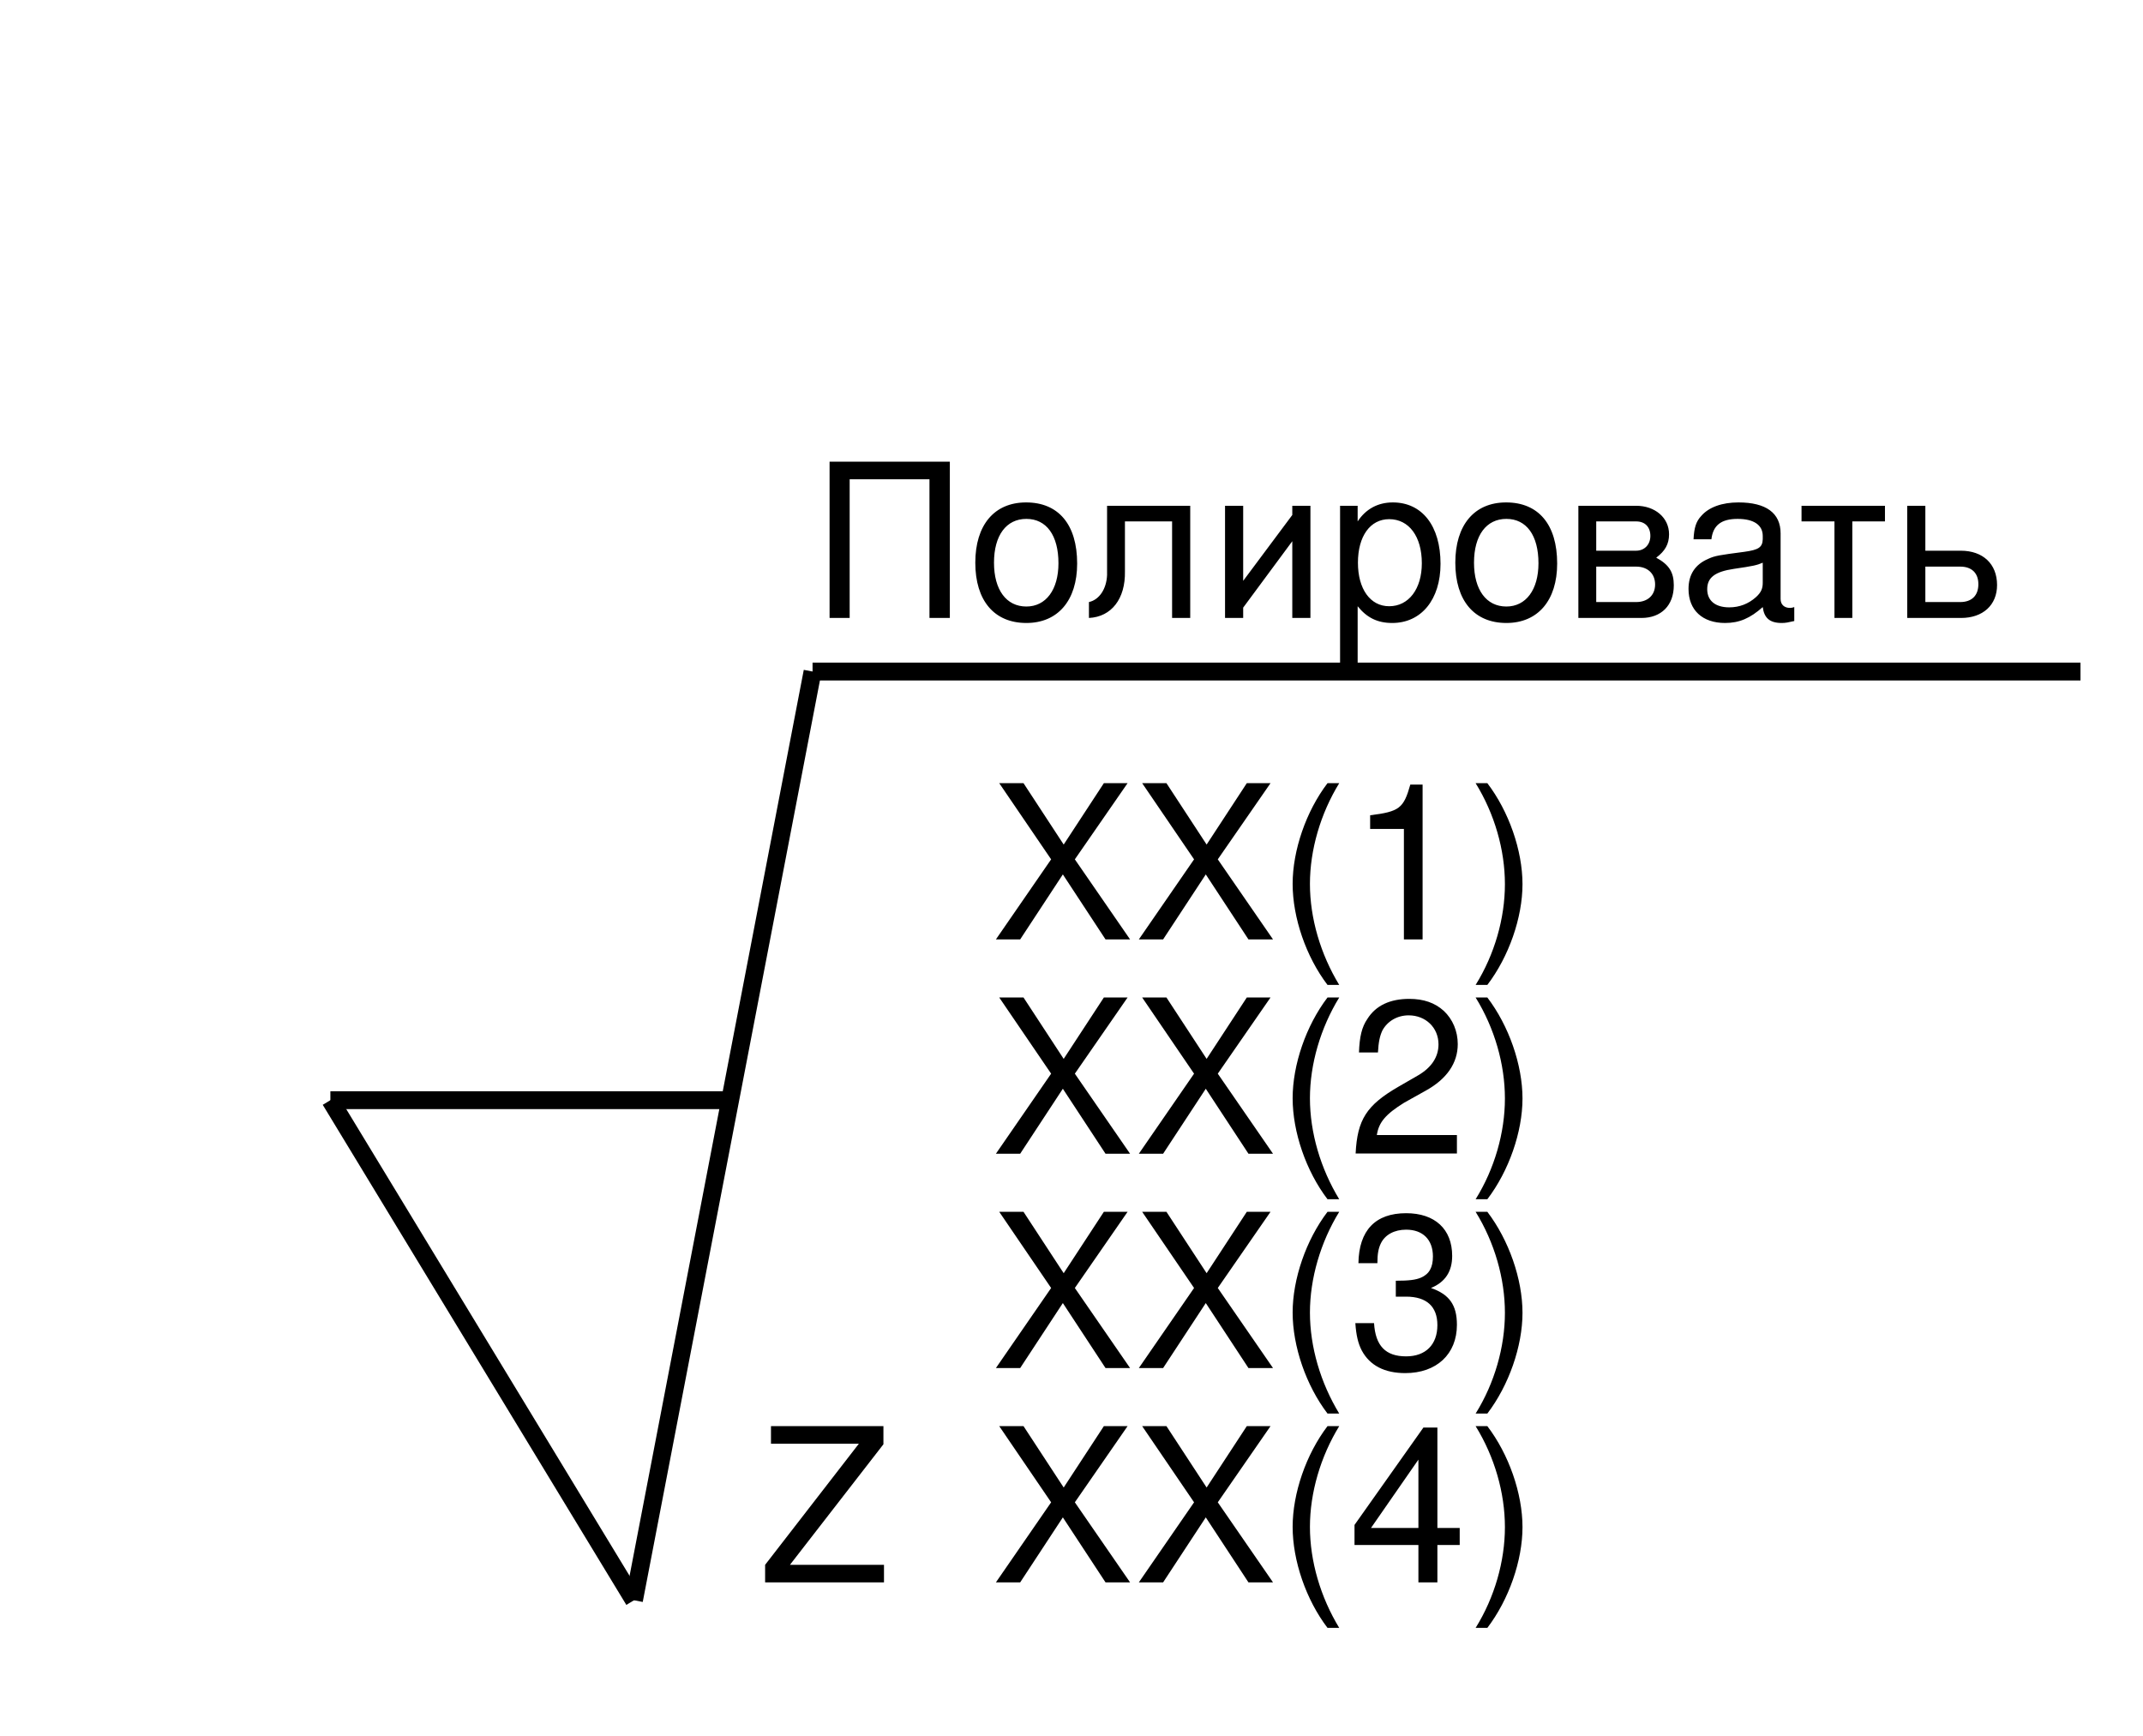
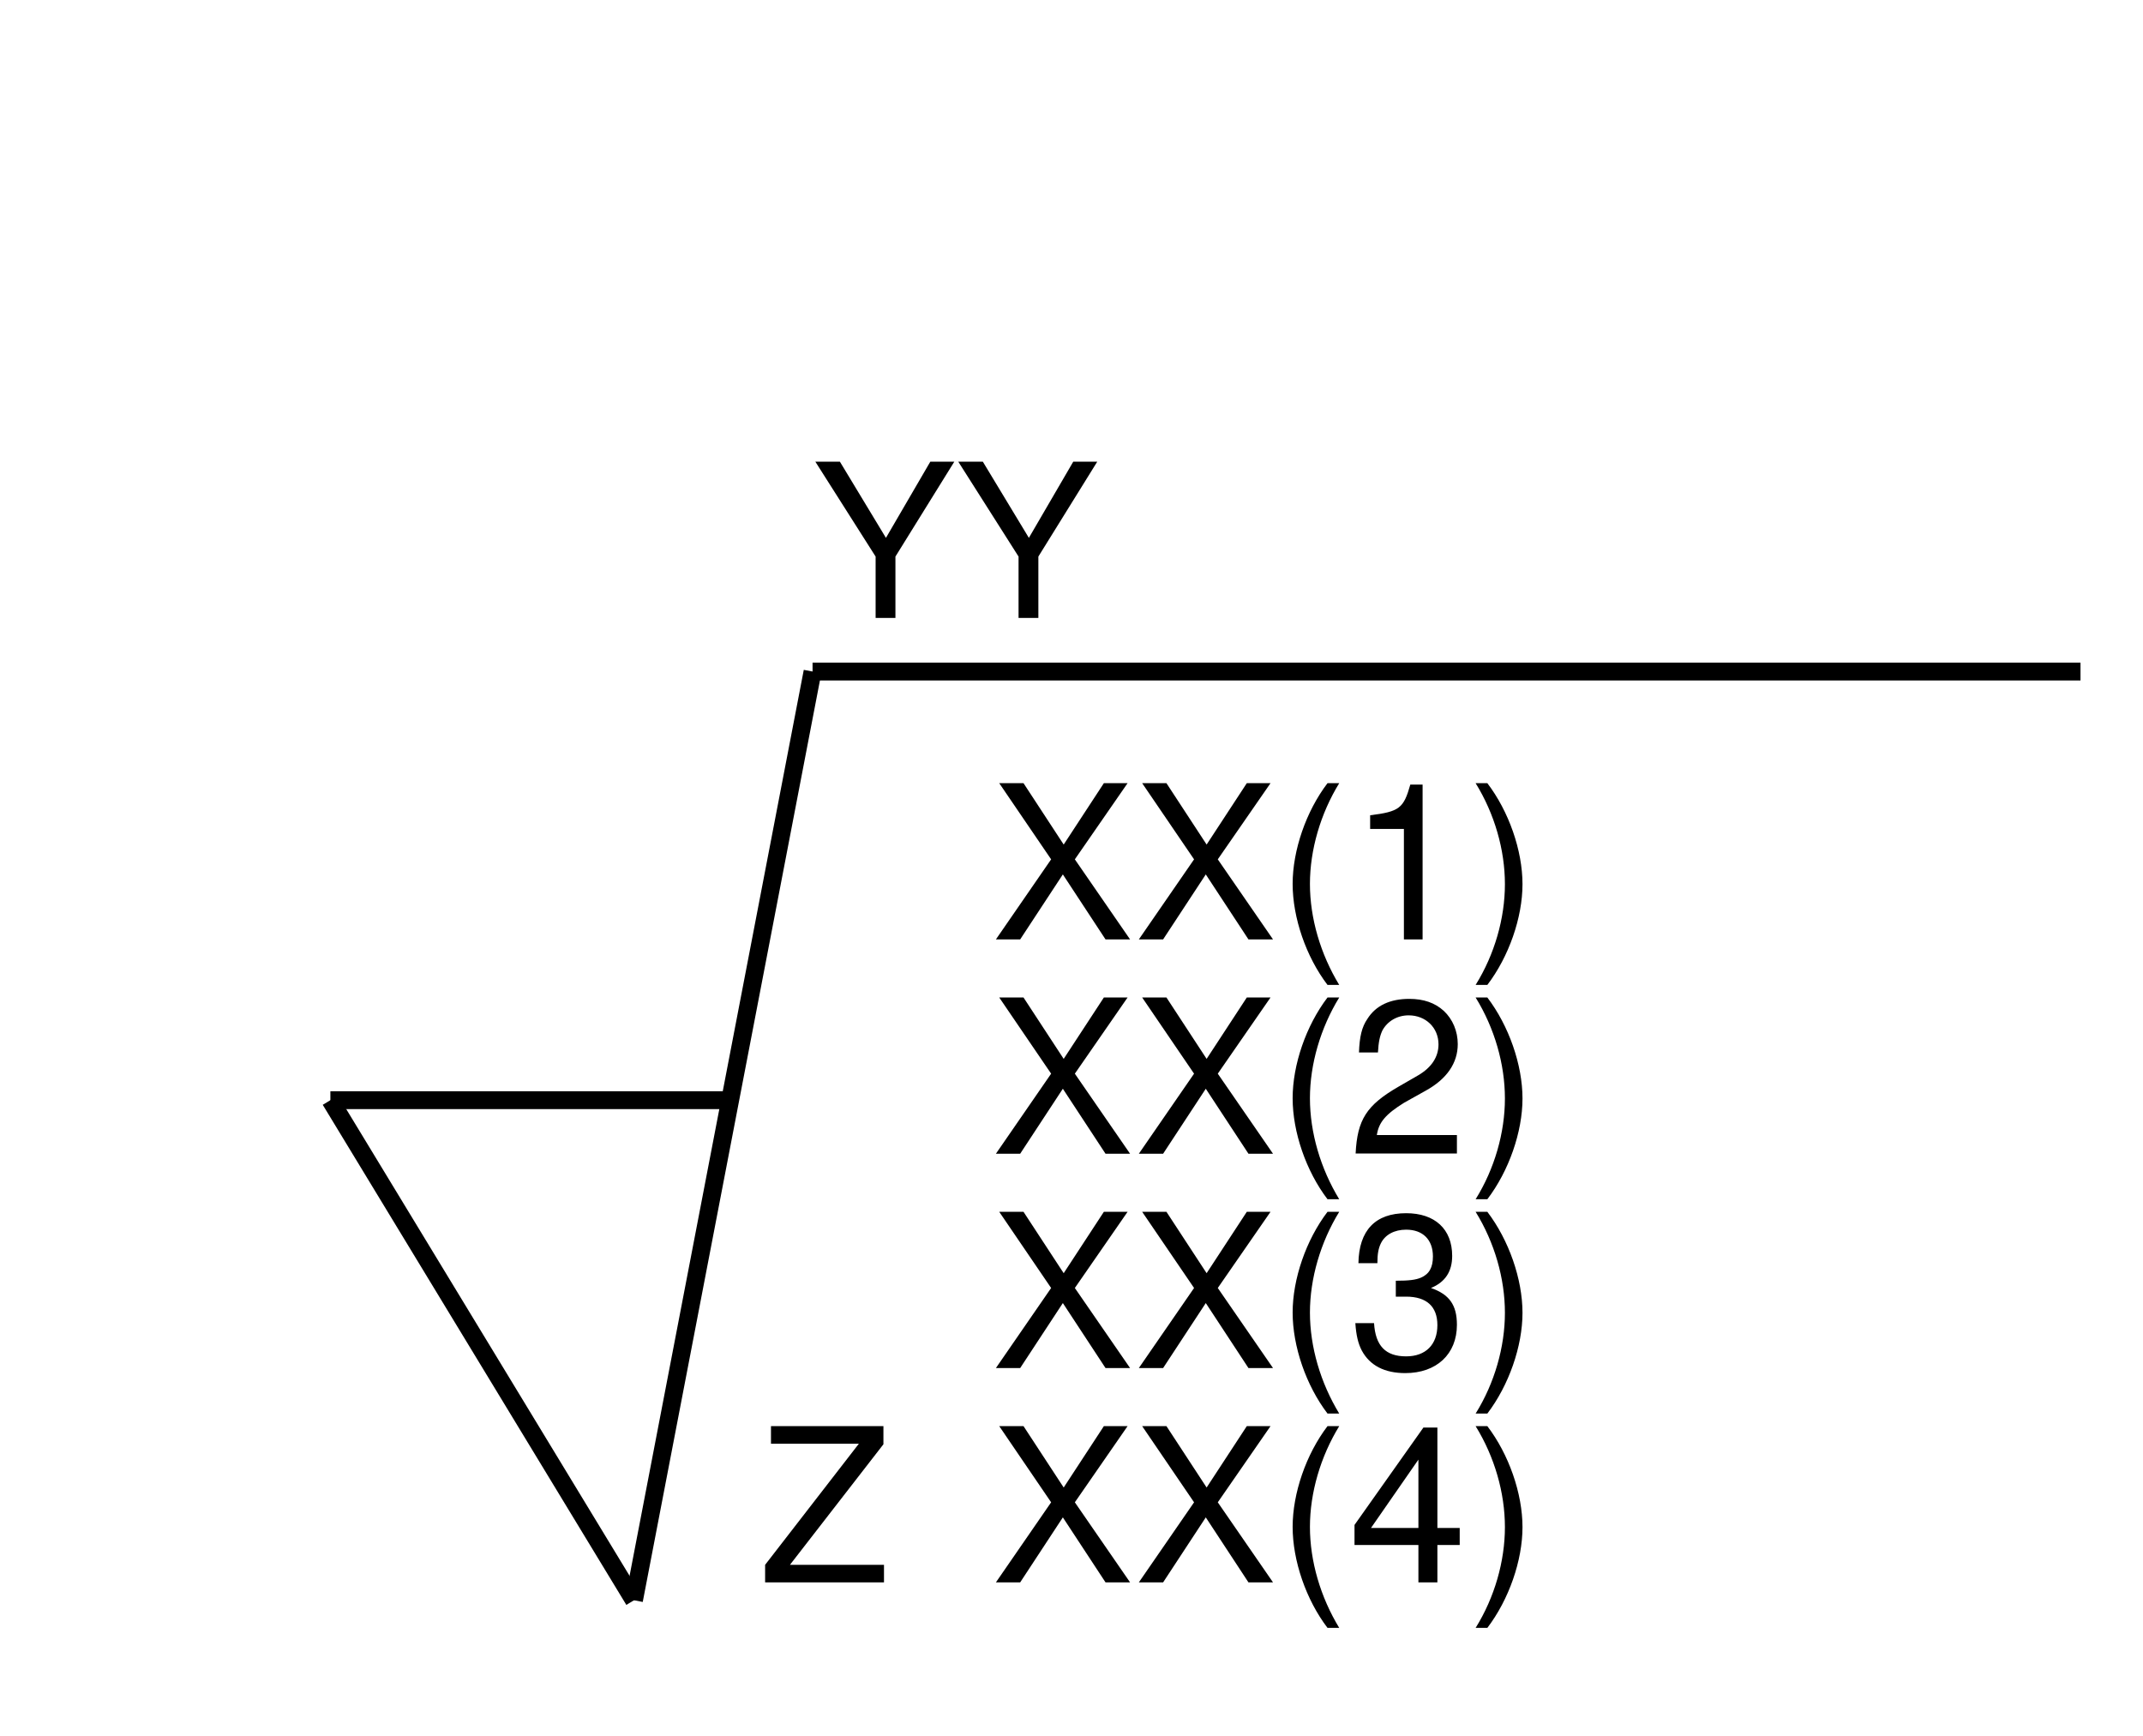
<svg xmlns="http://www.w3.org/2000/svg" version="1.1" width="100px" height="81px" viewBox="-0.5 -0.5 120 81" content="&lt;mxfile host=&quot;Electron&quot; modified=&quot;2024-02-06T07:05:37.224Z&quot; agent=&quot;Mozilla/5.0 (Windows NT 10.0; Win64; x64) AppleWebKit/537.36 (KHTML, like Gecko) draw.io/21.5.1 Chrome/112.0.561.204 Electron/24.6.0 Safari/537.36&quot; etag=&quot;1LQ9veS5KkCN0eoByIPG&quot; version=&quot;21.5.1&quot; type=&quot;device&quot;&gt;&#10;  &lt;diagram name=&quot;Страница 1&quot; id=&quot;-L8JcDZjNFfGycrKBTJC&quot;&gt;&#10;    &lt;mxGraphModel dx=&quot;320&quot; dy=&quot;154&quot; grid=&quot;0&quot; gridSize=&quot;10&quot; guides=&quot;1&quot; tooltips=&quot;1&quot; connect=&quot;1&quot; arrows=&quot;1&quot; fold=&quot;1&quot; page=&quot;1&quot; pageScale=&quot;1&quot; pageWidth=&quot;827&quot; pageHeight=&quot;1169&quot; math=&quot;0&quot; shadow=&quot;0&quot;&gt;&#10;      &lt;root&gt;&#10;        &lt;mxCell id=&quot;0&quot; /&gt;&#10;        &lt;mxCell id=&quot;1&quot; parent=&quot;0&quot; /&gt;&#10;        &lt;mxCell id=&quot;24uEspsWAmBhDjKIqyrG-3&quot; value=&quot;&quot; style=&quot;endArrow=none;html=1;rounded=0;entryX=1;entryY=1;entryDx=0;entryDy=0;&quot; parent=&quot;1&quot; target=&quot;KwcBvFnIUq_cNhDl6oCU-1&quot; edge=&quot;1&quot;&gt;&#10;          &lt;mxGeometry width=&quot;50&quot; height=&quot;50&quot; relative=&quot;1&quot; as=&quot;geometry&quot;&gt;&#10;            &lt;mxPoint x=&quot;420&quot; y=&quot;290&quot; as=&quot;sourcePoint&quot; /&gt;&#10;            &lt;mxPoint x=&quot;530&quot; y=&quot;270&quot; as=&quot;targetPoint&quot; /&gt;&#10;          &lt;/mxGeometry&gt;&#10;        &lt;/mxCell&gt;&#10;        &lt;mxCell id=&quot;24uEspsWAmBhDjKIqyrG-4&quot; value=&quot;&quot; style=&quot;ellipse;whiteSpace=wrap;html=1;aspect=fixed;&quot; parent=&quot;1&quot; vertex=&quot;1&quot;&gt;&#10;          &lt;mxGeometry x=&quot;380&quot; y=&quot;294&quot; width=&quot;26&quot; height=&quot;26&quot; as=&quot;geometry&quot; /&gt;&#10;        &lt;/mxCell&gt;&#10;        &lt;mxCell id=&quot;24uEspsWAmBhDjKIqyrG-5&quot; value=&quot;&quot; style=&quot;endArrow=none;html=1;rounded=0;&quot; parent=&quot;1&quot; edge=&quot;1&quot;&gt;&#10;          &lt;mxGeometry width=&quot;50&quot; height=&quot;50&quot; relative=&quot;1&quot; as=&quot;geometry&quot;&gt;&#10;            &lt;mxPoint x=&quot;390&quot; y=&quot;340&quot; as=&quot;sourcePoint&quot; /&gt;&#10;            &lt;mxPoint x=&quot;375&quot; y=&quot;300&quot; as=&quot;targetPoint&quot; /&gt;&#10;          &lt;/mxGeometry&gt;&#10;        &lt;/mxCell&gt;&#10;        &lt;mxCell id=&quot;KwcBvFnIUq_cNhDl6oCU-1&quot; value=&quot;&amp;lt;font style=&amp;quot;font-size: 14px;&amp;quot;&amp;gt;YY&amp;lt;/font&amp;gt;&quot; style=&quot;text;strokeColor=none;align=center;fillColor=none;html=1;verticalAlign=middle;whiteSpace=wrap;rounded=0;&quot; parent=&quot;1&quot; vertex=&quot;1&quot;&gt;&#10;          &lt;mxGeometry x=&quot;414&quot; y=&quot;261&quot; width=&quot;56&quot; height=&quot;29&quot; as=&quot;geometry&quot; /&gt;&#10;        &lt;/mxCell&gt;&#10;        &lt;mxCell id=&quot;KwcBvFnIUq_cNhDl6oCU-2&quot; value=&quot;&amp;lt;font style=&amp;quot;font-size: 14px;&amp;quot;&amp;gt;XX(1)&amp;lt;/font&amp;gt;&quot; style=&quot;text;strokeColor=none;align=center;fillColor=none;html=1;verticalAlign=middle;whiteSpace=wrap;rounded=0;&quot; parent=&quot;1&quot; vertex=&quot;1&quot;&gt;&#10;          &lt;mxGeometry x=&quot;414&quot; y=&quot;310&quot; width=&quot;60&quot; height=&quot;30&quot; as=&quot;geometry&quot; /&gt;&#10;        &lt;/mxCell&gt;&#10;        &lt;mxCell id=&quot;KwcBvFnIUq_cNhDl6oCU-8&quot; value=&quot;&amp;lt;font style=&amp;quot;font-size: 14px;&amp;quot;&amp;gt;Z&amp;lt;/font&amp;gt;&quot; style=&quot;text;strokeColor=none;align=center;fillColor=none;html=1;verticalAlign=middle;whiteSpace=wrap;rounded=0;&quot; parent=&quot;1&quot; vertex=&quot;1&quot;&gt;&#10;          &lt;mxGeometry x=&quot;399&quot; y=&quot;310&quot; width=&quot;30&quot; height=&quot;30&quot; as=&quot;geometry&quot; /&gt;&#10;        &lt;/mxCell&gt;&#10;        &lt;mxCell id=&quot;47NzaqUEc4aRuLURK691-2&quot; value=&quot;&quot; style=&quot;endArrow=none;html=1;rounded=0;&quot; edge=&quot;1&quot; parent=&quot;1&quot;&gt;&#10;          &lt;mxGeometry width=&quot;50&quot; height=&quot;50&quot; relative=&quot;1&quot; as=&quot;geometry&quot;&gt;&#10;            &lt;mxPoint x=&quot;390&quot; y=&quot;340&quot; as=&quot;sourcePoint&quot; /&gt;&#10;            &lt;mxPoint x=&quot;420&quot; y=&quot;290&quot; as=&quot;targetPoint&quot; /&gt;&#10;          &lt;/mxGeometry&gt;&#10;        &lt;/mxCell&gt;&#10;      &lt;/root&gt;&#10;    &lt;/mxGraphModel&gt;&#10;  &lt;/diagram&gt;&#10;&lt;/mxfile&gt;&#10;">
  <defs />
  <g>
    <path d="M 45 29 L 116 29" fill="none" stroke="rgb(0, 0, 0)" stroke-miterlimit="10" pointer-events="stroke" />
    <path d="M 35 81 L 18 53" fill="none" stroke="rgb(0, 0, 0)" stroke-miterlimit="10" pointer-events="stroke" />
-     <text x="45" y="26" fill="rgb(0, 0, 0)" font-family="Helvetica" font-size="12px" text-anchor="start">Полировать</text>
-     <text x="55" y="44" fill="rgb(0, 0, 0)" font-family="Helvetica" font-size="12px" text-anchor="start">XX(1)</text>
-     <text x="55" y="56" fill="rgb(0, 0, 0)" font-family="Helvetica" font-size="12px" text-anchor="start">XX(2)</text>
-     <text x="55" y="68" fill="rgb(0, 0, 0)" font-family="Helvetica" font-size="12px" text-anchor="start">XX(3)</text>
-     <text x="55" y="80" fill="rgb(0, 0, 0)" font-family="Helvetica" font-size="12px" text-anchor="start">XX(4)</text>
-     <text x="42" y="80" fill="rgb(0, 0, 0)" font-family="Helvetica" font-size="12px" text-anchor="start">Z</text>
+     <text id="y" x="45" y="26" fill="rgb(0, 0, 0)" font-family="Helvetica" font-size="12px" text-anchor="start">YY</text>
+     <text id="x1" x="55" y="44" fill="rgb(0, 0, 0)" font-family="Helvetica" font-size="12px" text-anchor="start">XX(1)</text>
+     <text id="x2" x="55" y="56" fill="rgb(0, 0, 0)" font-family="Helvetica" font-size="12px" text-anchor="start">XX(2)</text>
+     <text id="x3" x="55" y="68" fill="rgb(0, 0, 0)" font-family="Helvetica" font-size="12px" text-anchor="start">XX(3)</text>
+     <text id="x4" x="55" y="80" fill="rgb(0, 0, 0)" font-family="Helvetica" font-size="12px" text-anchor="start">XX(4)</text>
+     <text id="z" x="42" y="80" fill="rgb(0, 0, 0)" font-family="Helvetica" font-size="12px" text-anchor="start">Z</text>
    <path d="M 35 81 L 45 29" fill="none" stroke="rgb(0, 0, 0)" stroke-miterlimit="10" pointer-events="stroke" />
    <path d="M 18 53 L 40 53" fill="none" stroke="rgb(0, 0, 0)" stroke-miterlimit="10" pointer-events="stroke" />
  </g>
</svg>
